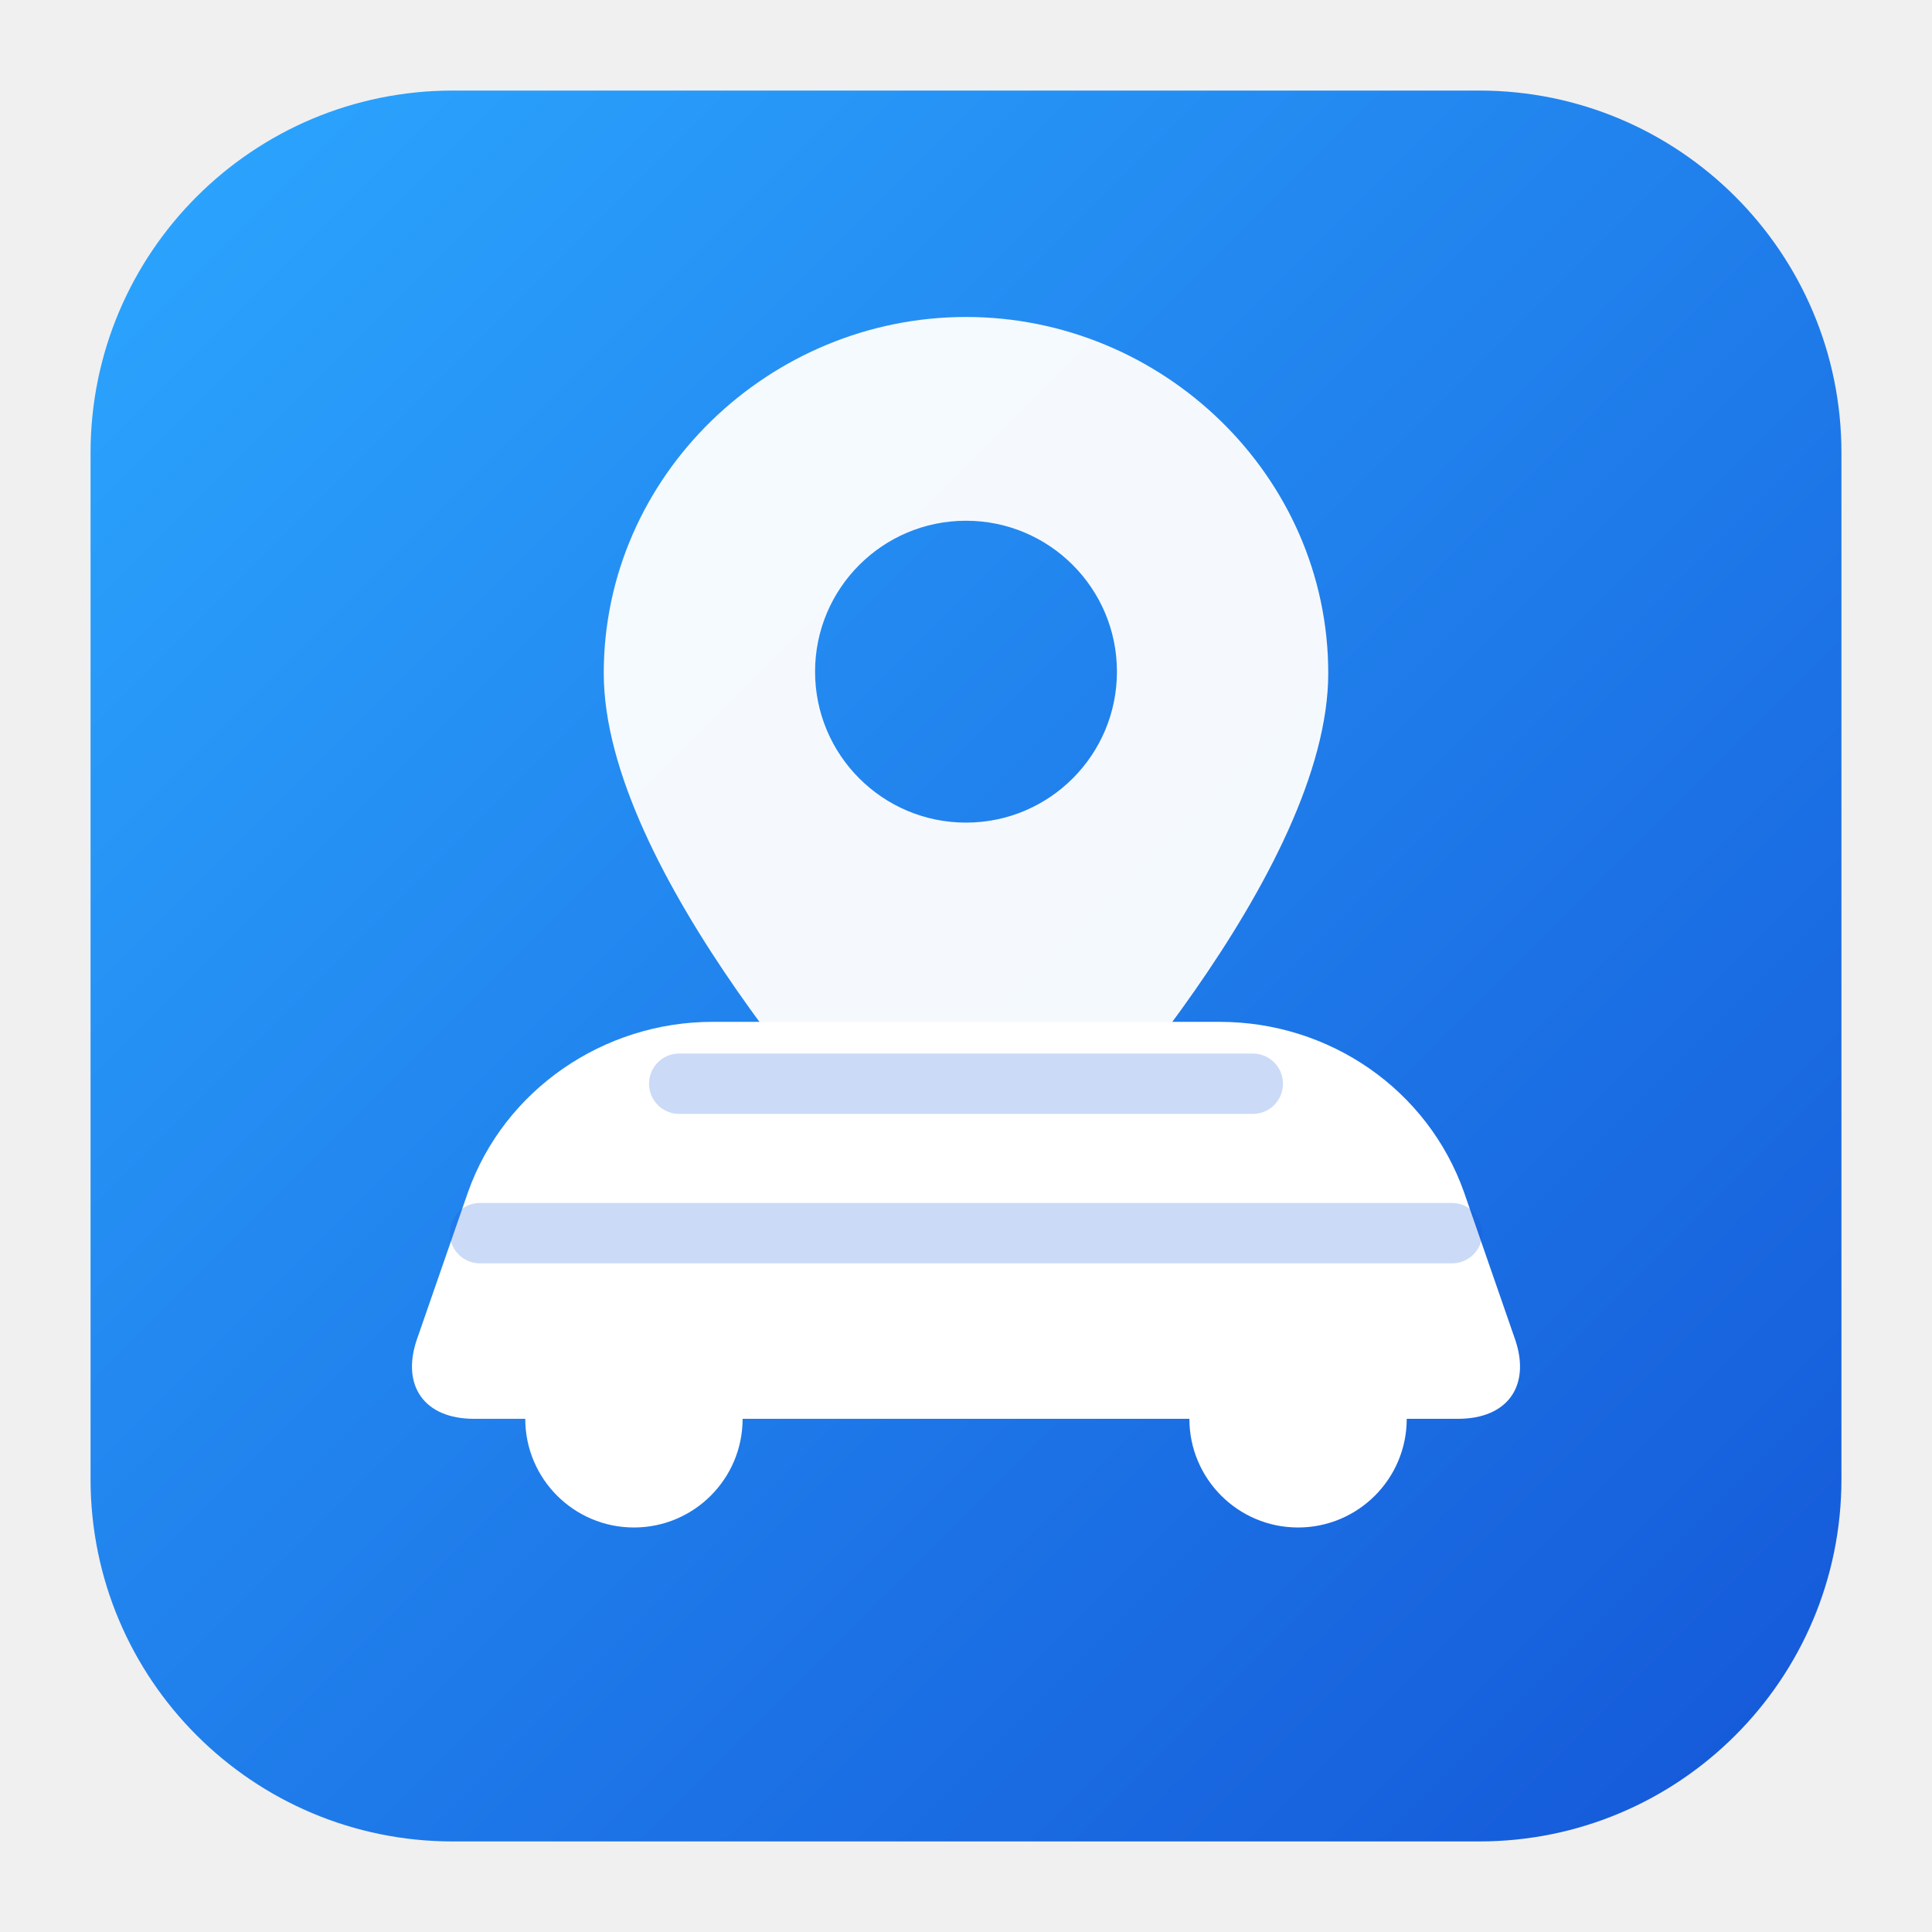
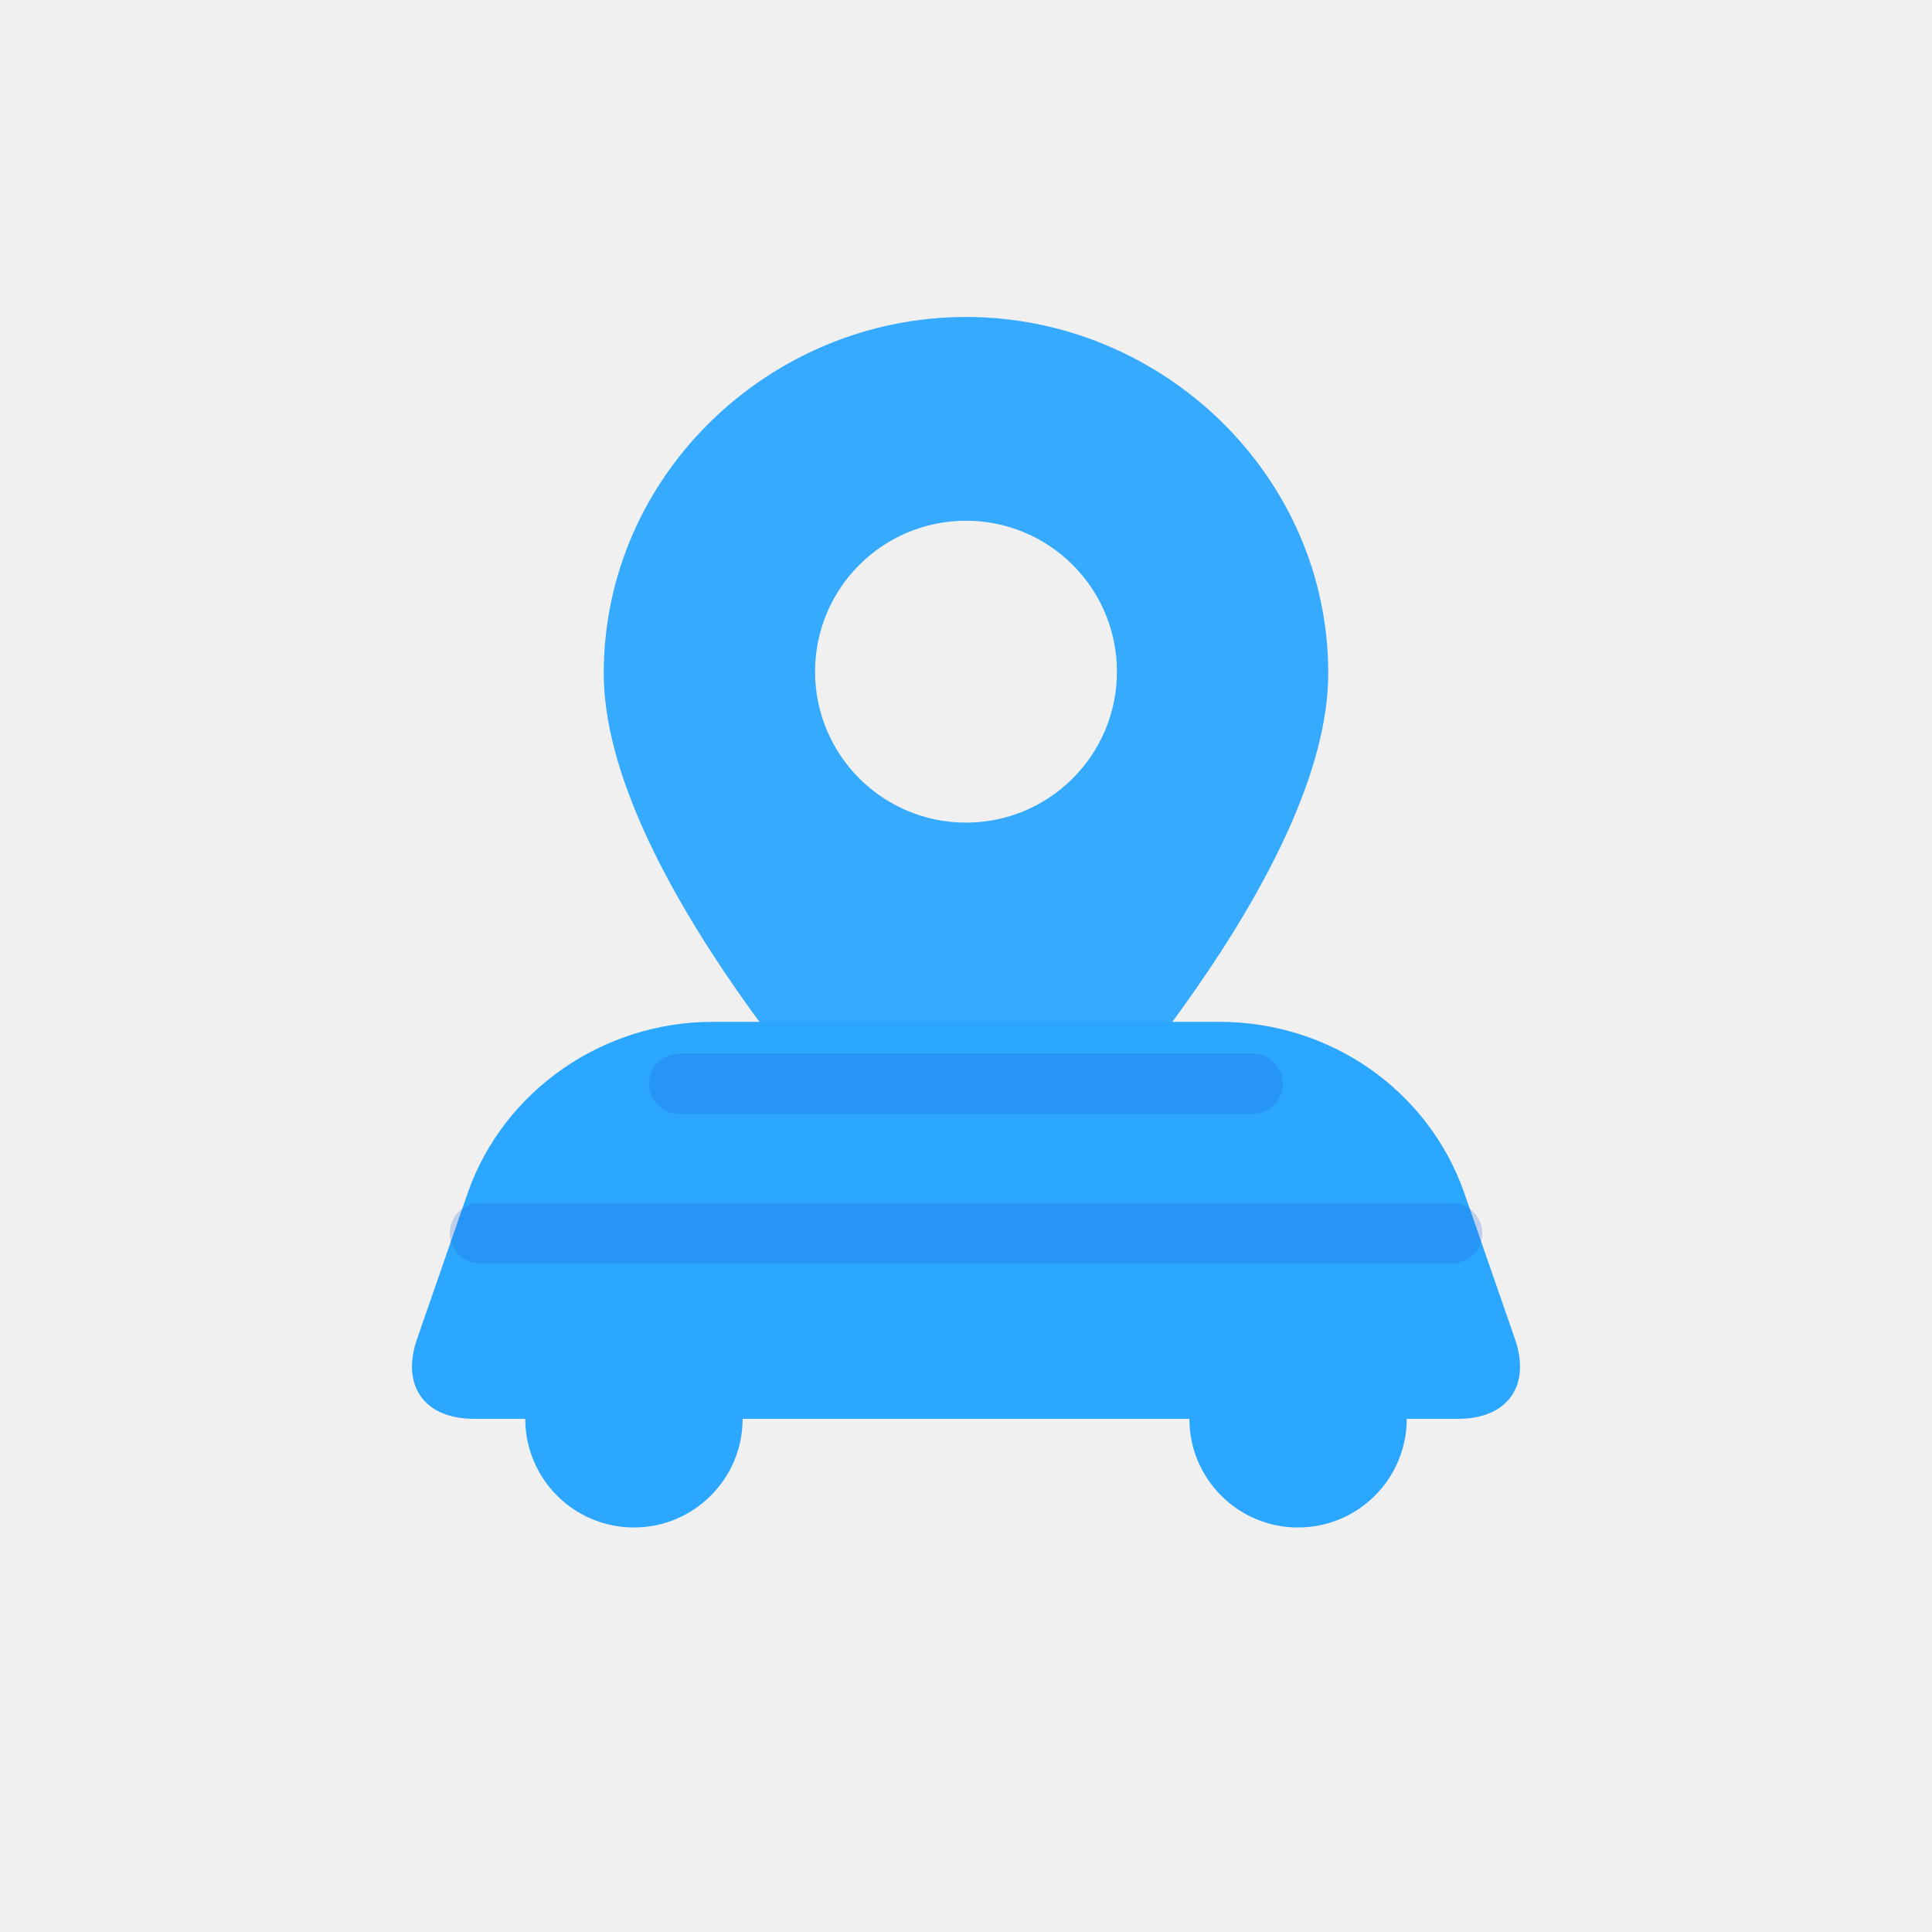
<svg xmlns="http://www.w3.org/2000/svg" viewBox="0 0 128 128" role="img" aria-label="Chong Choul brand icon">
-   <defs>
-     <linearGradient id="bg" x1="0%" y1="0%" x2="100%" y2="100%">
-       <stop offset="0%" stop-color="#2ca7ff" />
-       <stop offset="100%" stop-color="#1457d8" />
-     </linearGradient>
-   </defs>
-   <rect x="6" y="6" width="116" height="116" rx="24" fill="url(#bg)" />
-   <path d="M64 21c-13 0-24 10.5-24 23.6 0 13 16.6 31.2 20.9 35.7a4.1 4.1 0 0 0 6.1 0C71.4 75.8 88 57.6 88 44.6 88 31.5 77 21 64 21Zm0 33.5a10 10 0 1 1 0-20 10 10 0 0 1 0 20Z" fill="#ffffff" opacity="0.95" />
-   <path d="M31 79c2.4-6.8 9-11.3 16.2-11.3h33.6c7.3 0 13.8 4.5 16.2 11.3l3.4 9.8c1 3-.5 5.2-3.8 5.2H31.4c-3.3 0-4.8-2.2-3.8-5.2L31 79Z" fill="#ffffff" />
+   <path d="M64 21c-13 0-24 10.5-24 23.6 0 13 16.6 31.2 20.9 35.7a4.1 4.1 0 0 0 6.1 0C71.4 75.8 88 57.6 88 44.6 88 31.5 77 21 64 21Zm0 33.5a10 10 0 1 1 0-20 10 10 0 0 1 0 20Z" fill="#2ca7ff" opacity="0.95" />
+   <path d="M31 79c2.4-6.8 9-11.3 16.2-11.3h33.6c7.3 0 13.8 4.5 16.2 11.3l3.4 9.8c1 3-.5 5.2-3.8 5.2H31.4c-3.3 0-4.8-2.2-3.8-5.2L31 79Z" fill="#2ca7ff" />
  <path d="M45 71.8h38M31.8 81.7h64.4" stroke="#1457d8" stroke-width="4" stroke-linecap="round" opacity="0.22" />
-   <circle cx="42" cy="94" r="7.2" fill="#ffffff" />
-   <circle cx="86" cy="94" r="7.2" fill="#ffffff" />
+   <circle cx="42" cy="94" r="7.2" fill="#2ca7ff" />
+   <circle cx="86" cy="94" r="7.2" fill="#2ca7ff" />
</svg>
